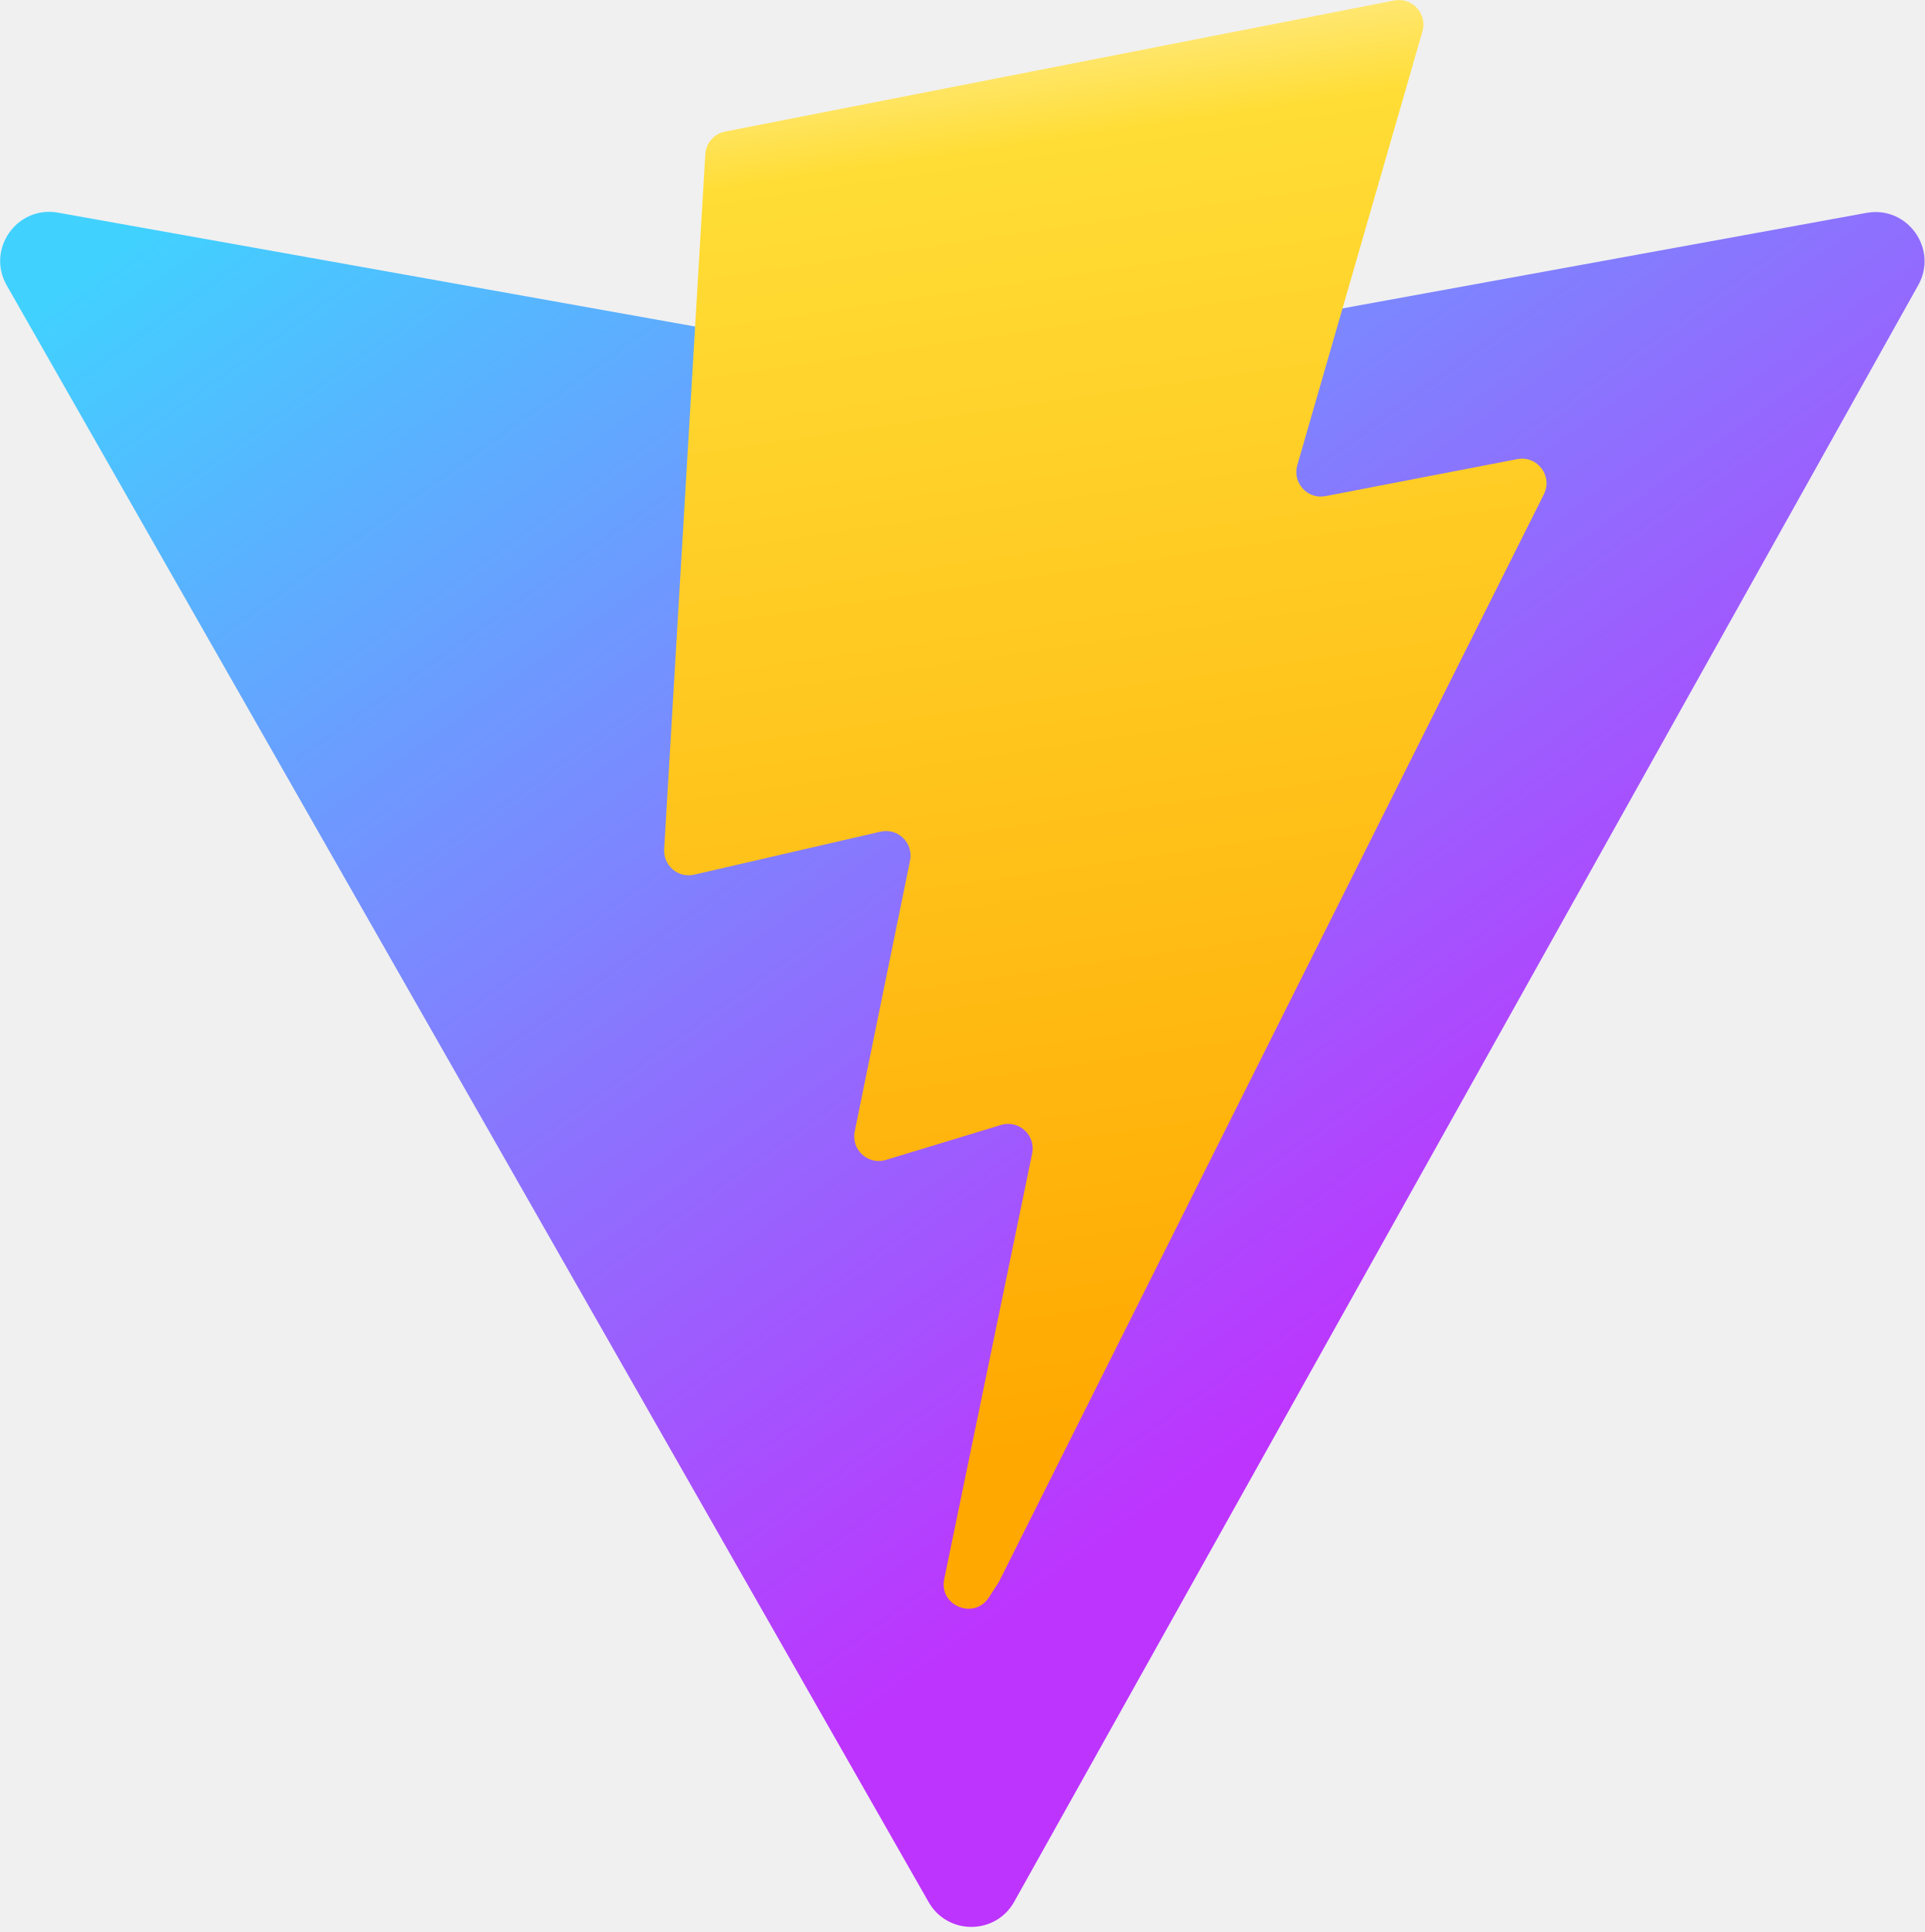
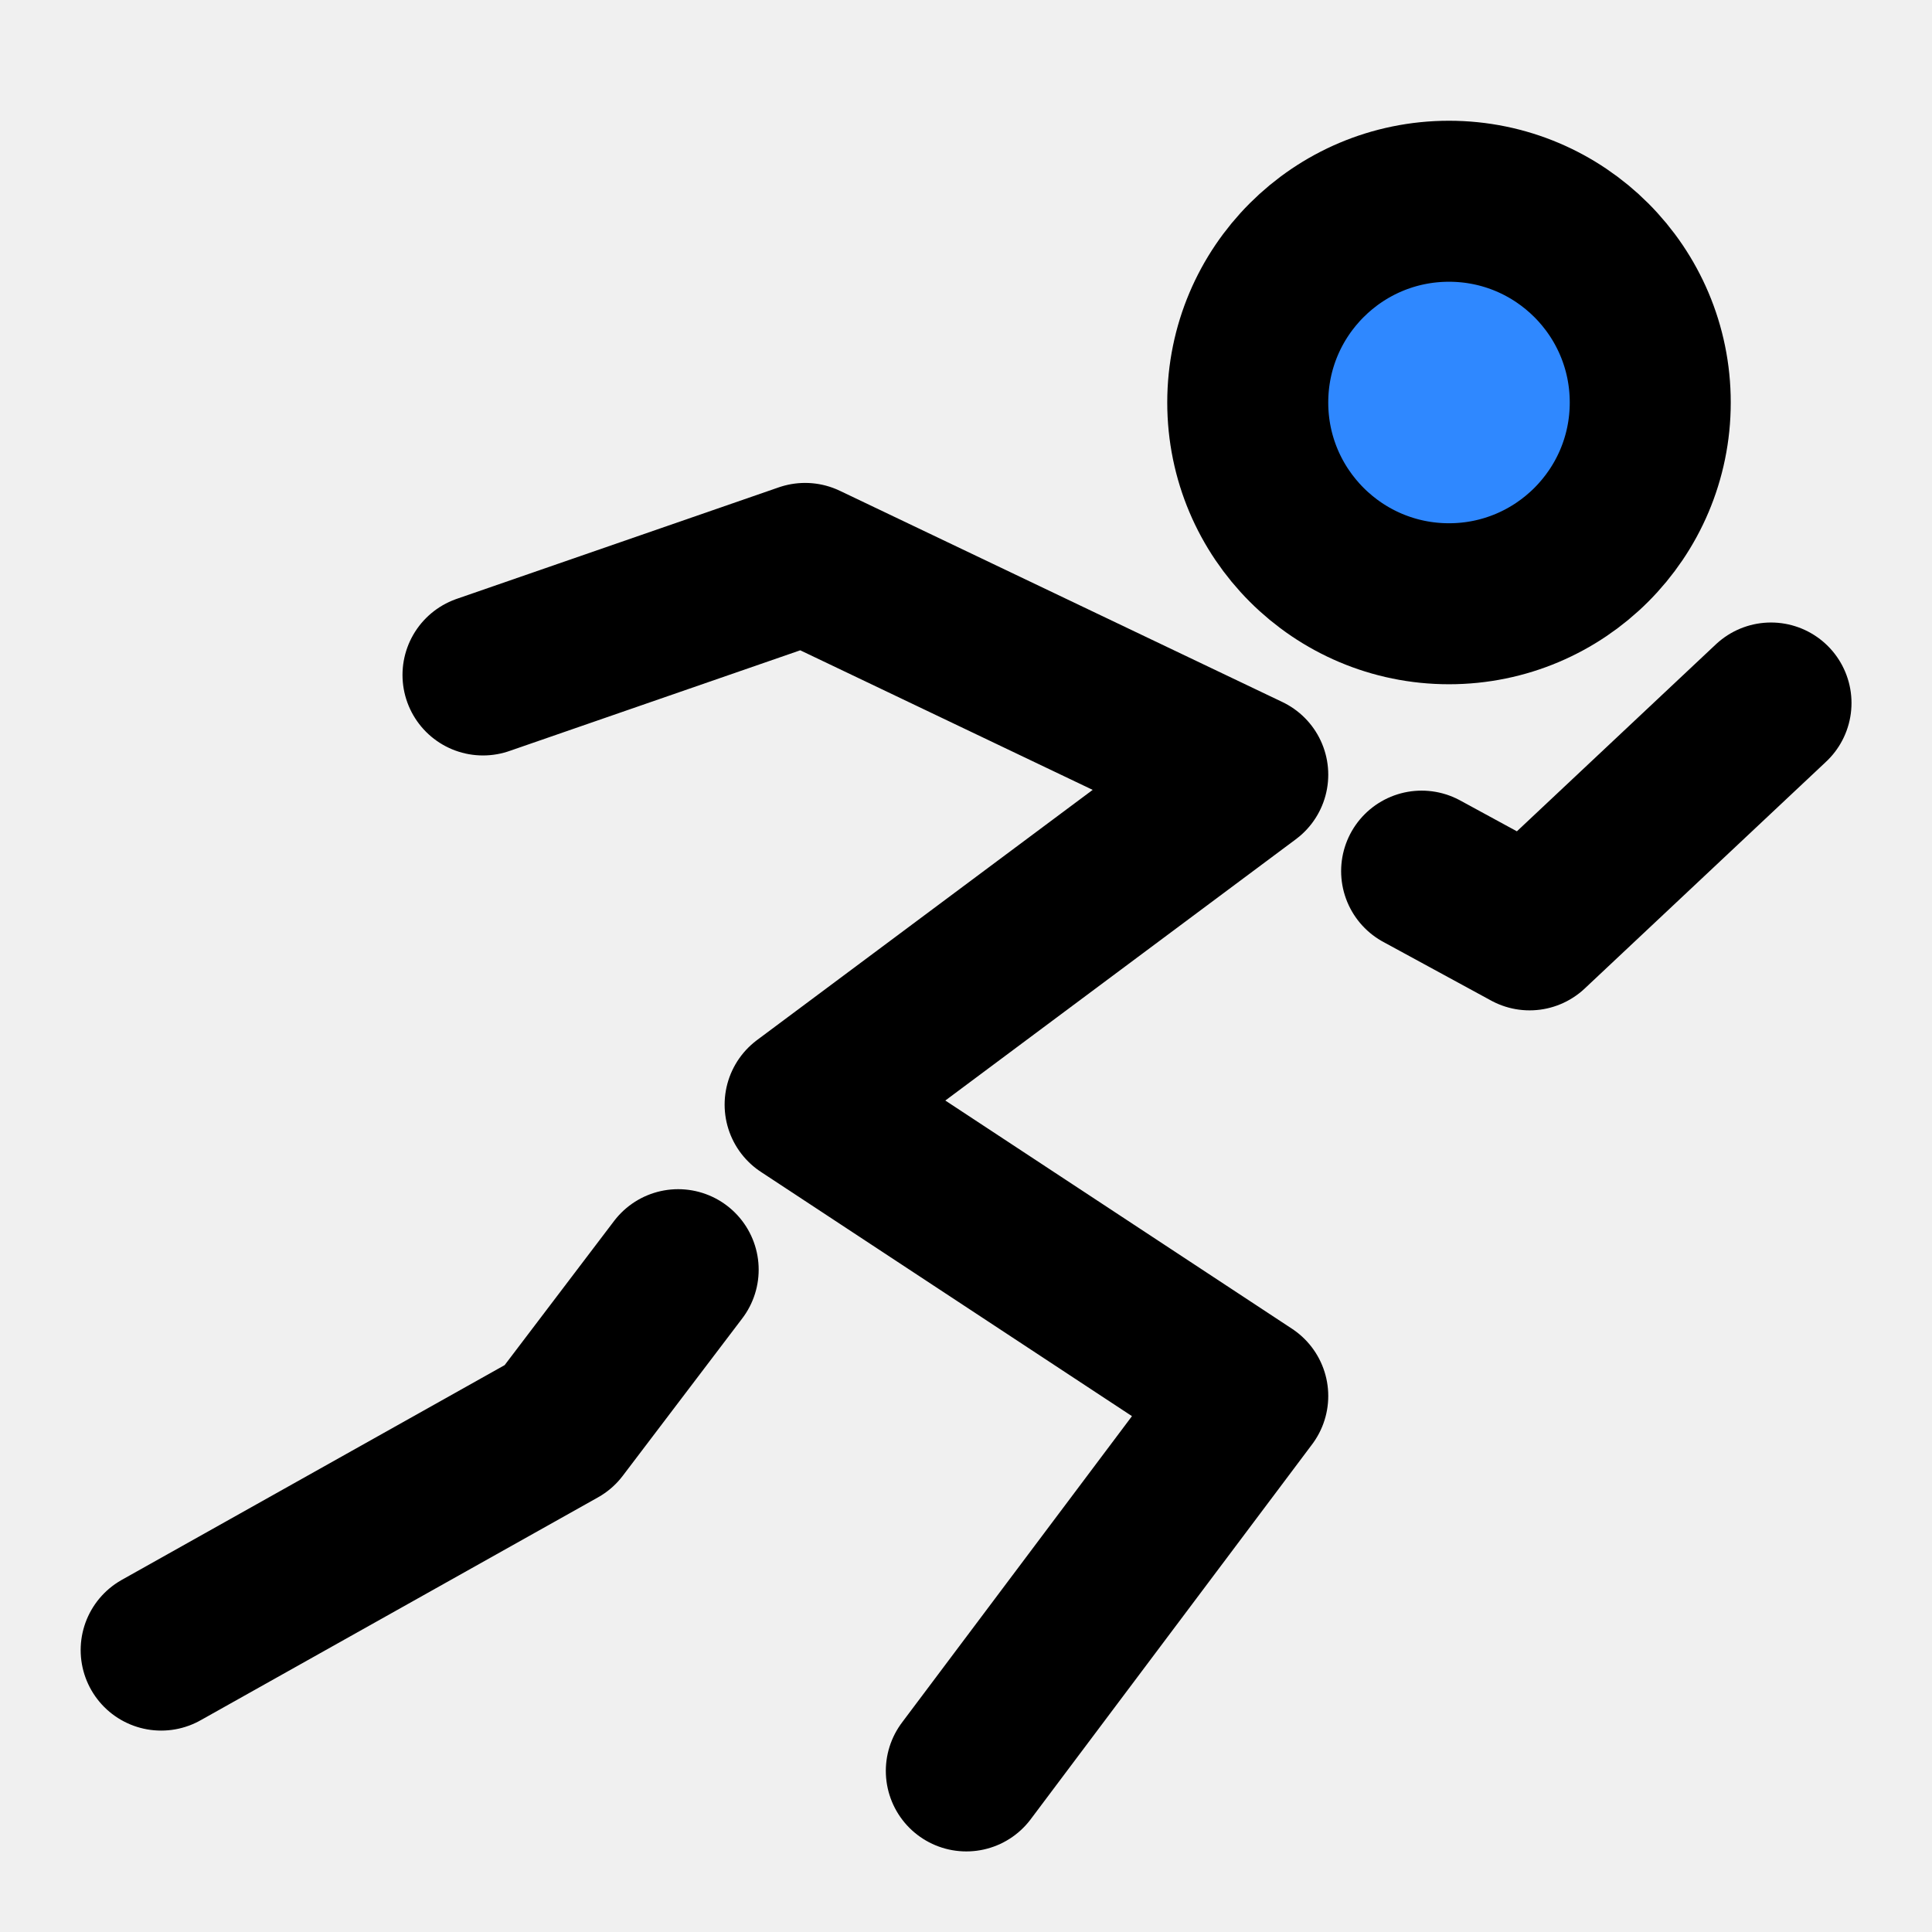
- <svg xmlns="http://www.w3.org/2000/svg" aria-hidden="true" role="img" class="iconify iconify--logos" width="31.88" height="32" preserveAspectRatio="xMidYMid meet" viewBox="0 0 256 257">
-   <defs>
-     <linearGradient id="IconifyId1813088fe1fbc01fb466" x1="-.828%" x2="57.636%" y1="7.652%" y2="78.411%">
-       <stop offset="0%" stop-color="#41D1FF" />
-       <stop offset="100%" stop-color="#BD34FE" />
-     </linearGradient>
-     <linearGradient id="IconifyId1813088fe1fbc01fb467" x1="43.376%" x2="50.316%" y1="2.242%" y2="89.03%">
-       <stop offset="0%" stop-color="#FFEA83" />
-       <stop offset="8.333%" stop-color="#FFDD35" />
-       <stop offset="100%" stop-color="#FFA800" />
-     </linearGradient>
-   </defs>
-   <path fill="url(#IconifyId1813088fe1fbc01fb466)" d="M255.153 37.938L134.897 252.976c-2.483 4.44-8.862 4.466-11.382.048L.875 37.958c-2.746-4.814 1.371-10.646 6.827-9.67l120.385 21.517a6.537 6.537 0 0 0 2.322-.004l117.867-21.483c5.438-.991 9.574 4.796 6.877 9.62Z" />
-   <path fill="url(#IconifyId1813088fe1fbc01fb467)" d="M185.432.063L96.44 17.501a3.268 3.268 0 0 0-2.634 3.014l-5.474 92.456a3.268 3.268 0 0 0 3.997 3.378l24.777-5.718c2.318-.535 4.413 1.507 3.936 3.838l-7.361 36.047c-.495 2.426 1.782 4.5 4.151 3.78l15.304-4.649c2.372-.72 4.652 1.36 4.15 3.788l-11.698 56.621c-.732 3.542 3.979 5.473 5.943 2.437l1.313-2.028l72.516-144.72c1.215-2.423-.88-5.186-3.54-4.672l-25.505 4.922c-2.396.462-4.435-1.77-3.759-4.114l16.646-57.705c.677-2.35-1.37-4.583-3.769-4.113Z" />
+ <svg xmlns="http://www.w3.org/2000/svg" width="800px" height="800px" viewBox="0 0 48 48" fill="none">
+   <rect width="48" height="48" fill="white" fill-opacity="0.01" />
+   <path d="M36 15C38.761 15 41 12.761 41 10C41 7.239 38.761 5 36 5C33.239 5 31 7.239 31 10C31 12.761 33.239 15 36 15Z" fill="#2F88FF" stroke="#000000" stroke-width="4" />
+   <path d="M12 16.769L20.003 13.998L31 19.247L20.003 27.444L31 34.683L24.008 43.998" stroke="#000000" stroke-width="4" stroke-linecap="round" stroke-linejoin="round" />
+   <path d="M35.32 21.643L38.002 23.102L44 17.466" stroke="#000000" stroke-width="4" stroke-linecap="round" stroke-linejoin="round" />
+   <path d="M16.849 31.545L13.879 35.457L4.004 40.996" stroke="#000000" stroke-width="4" stroke-linecap="round" stroke-linejoin="round" />
</svg>
